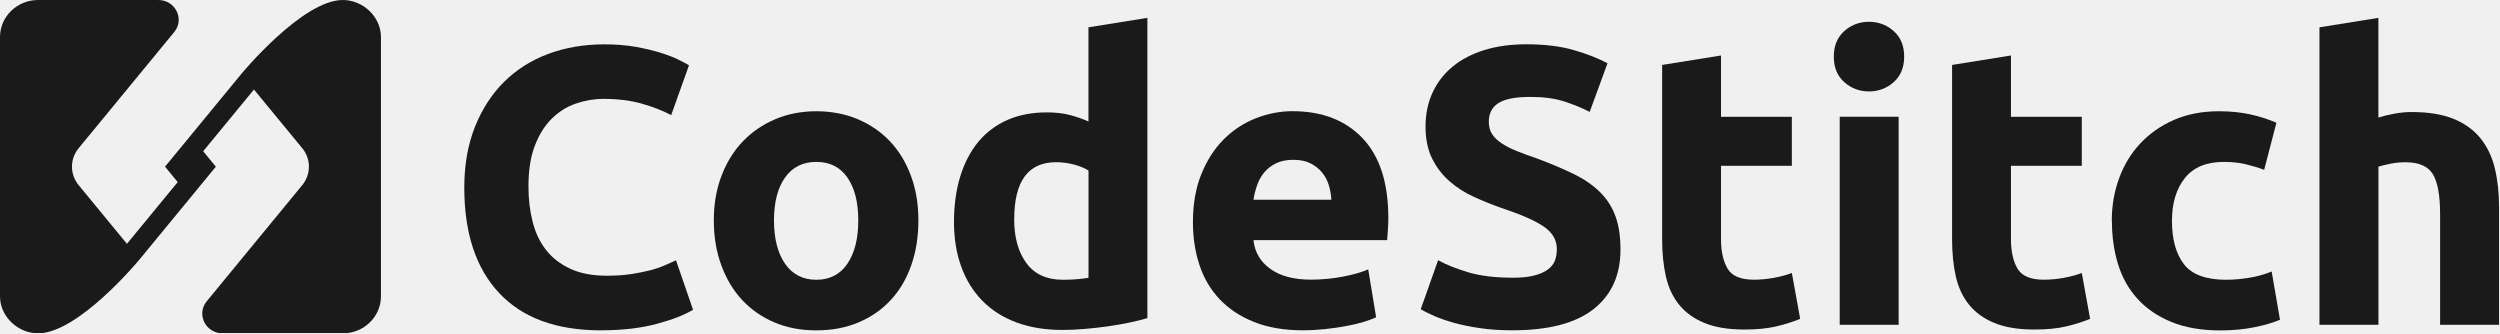
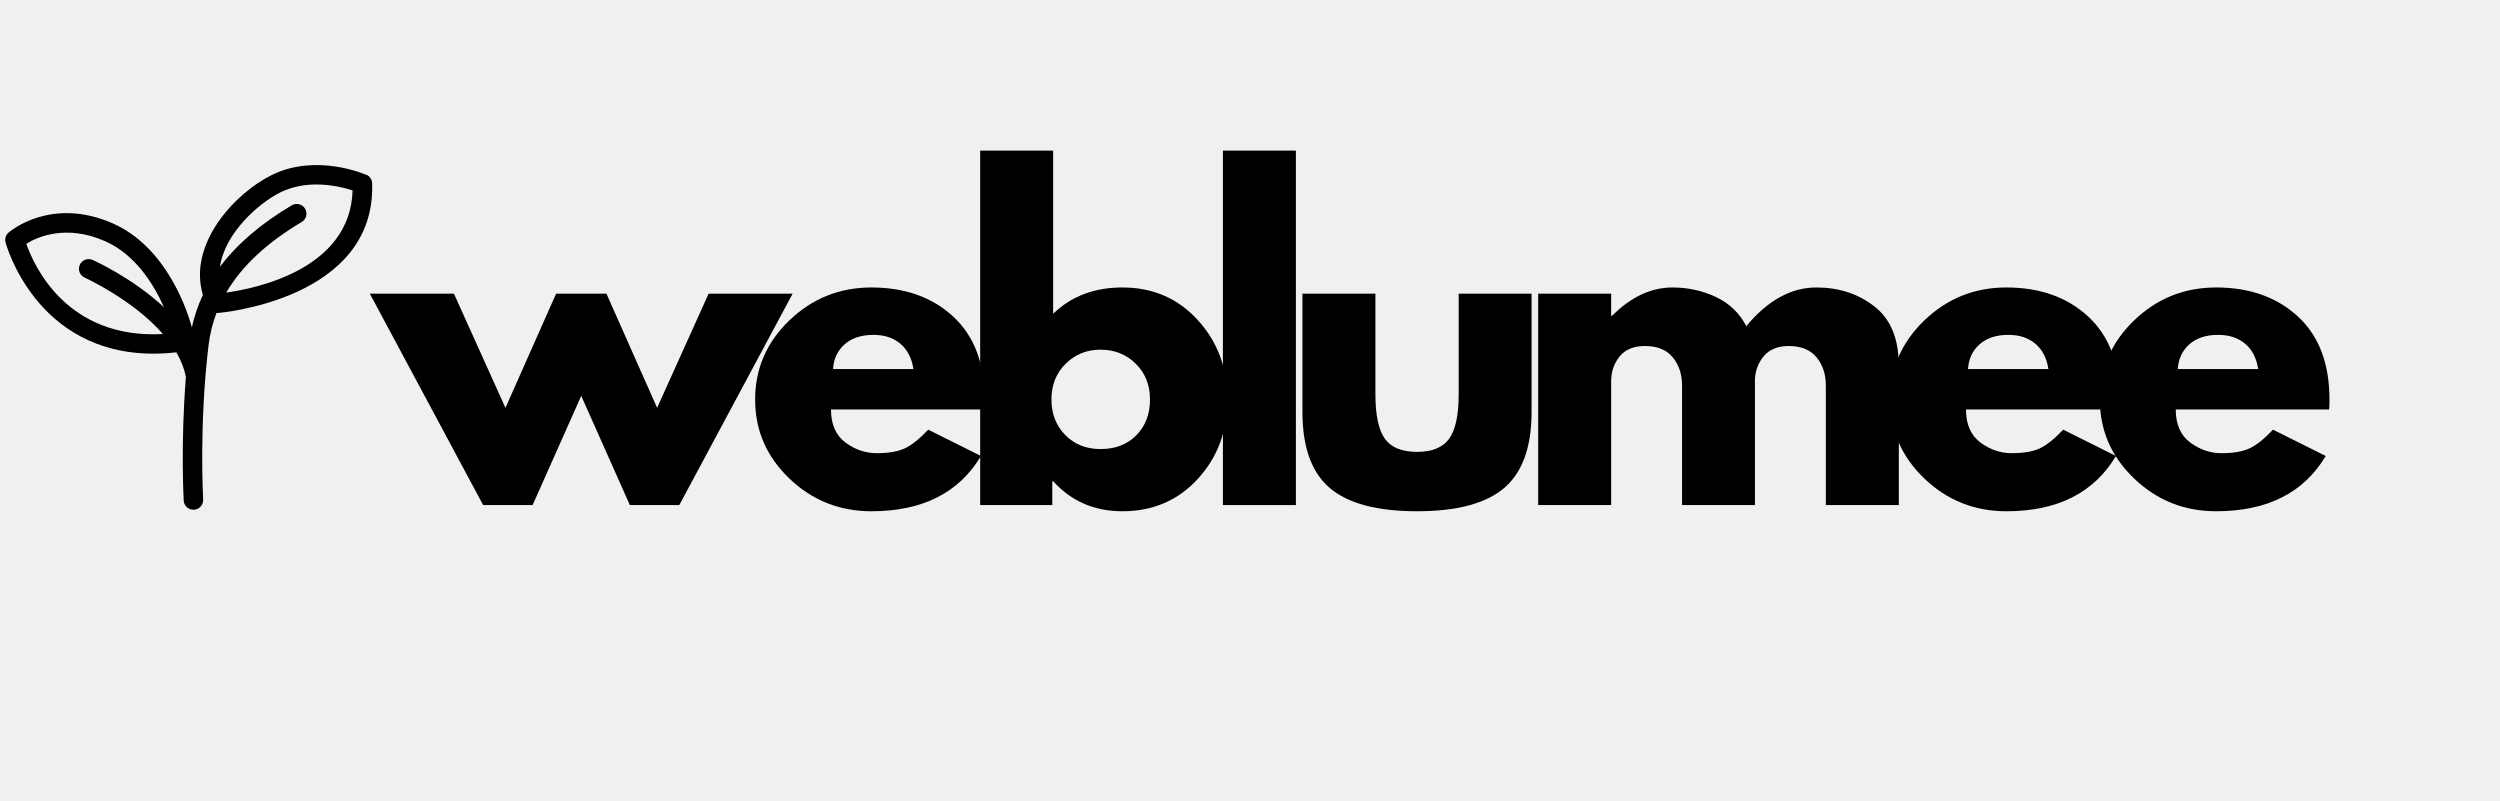
- <svg xmlns="http://www.w3.org/2000/svg" width="210" height="28" viewBox="0 0 210 28" fill="none">
-   <g clip-path="url(#clip0_0_383)">
-     <mask id="mask0_0_383" style="mask-type:luminance" maskUnits="userSpaceOnUse" x="0" y="0" width="210" height="28">
-       <path d="M210 0H0V28H210V0Z" fill="white" />
-     </mask>
-     <g mask="url(#mask0_0_383)">
-       <path d="M28.796 0C25.391 0 20.262 6.22 20.262 6.22L15.998 11.405L13.863 14L14.928 15.295L10.663 20.48L6.609 15.555C5.859 14.645 5.859 13.355 6.609 12.445L14.633 2.695C15.528 1.61 14.733 0 13.298 0H3.2C1.435 0 0 1.395 0 3.11V24.89C0 26.61 1.525 28 3.2 28C6.604 28 11.733 21.78 11.733 21.78L15.998 16.595L18.132 14L17.067 12.705L21.332 7.52L25.386 12.445C26.136 13.355 26.136 14.645 25.386 15.555L17.367 25.305C16.472 26.39 17.267 28 18.702 28H28.8C30.565 28 32 26.605 32 24.89V3.11C32 1.39 30.475 0 28.8 0H28.796Z" fill="#1A1A1A" />
-       <path d="M50.495 27.75C46.75 27.75 43.9 26.71 41.94 24.625C39.98 22.545 39 19.59 39 15.755C39 13.85 39.3 12.15 39.895 10.655C40.495 9.16 41.31 7.895 42.355 6.865C43.395 5.835 44.635 5.055 46.075 4.52C47.515 3.99 49.075 3.725 50.76 3.725C51.735 3.725 52.62 3.795 53.42 3.94C54.215 4.085 54.915 4.25 55.515 4.44C56.115 4.63 56.61 4.82 57.01 5.02C57.41 5.22 57.695 5.375 57.875 5.485L56.38 9.67C55.67 9.295 54.845 8.97 53.905 8.705C52.965 8.44 51.895 8.305 50.7 8.305C49.905 8.305 49.12 8.44 48.355 8.705C47.59 8.97 46.915 9.4 46.33 9.985C45.745 10.57 45.27 11.33 44.92 12.26C44.565 13.19 44.39 14.32 44.39 15.65C44.39 16.715 44.505 17.705 44.74 18.625C44.97 19.545 45.35 20.335 45.87 21C46.39 21.665 47.07 22.19 47.915 22.58C48.755 22.97 49.775 23.16 50.97 23.16C51.725 23.16 52.4 23.115 52.995 23.025C53.595 22.935 54.125 22.83 54.59 22.71C55.055 22.59 55.465 22.45 55.82 22.295C56.175 22.14 56.495 21.995 56.785 21.865L58.215 26.02C57.485 26.465 56.455 26.86 55.125 27.215C53.795 27.57 52.255 27.745 50.505 27.745L50.495 27.75Z" fill="#1A1A1A" />
-       <path d="M77.145 18.515C77.145 19.89 76.945 21.145 76.545 22.285C76.145 23.425 75.57 24.4 74.815 25.21C74.06 26.02 73.16 26.645 72.105 27.085C71.055 27.53 69.875 27.75 68.565 27.75C67.255 27.75 66.11 27.53 65.06 27.085C64.005 26.64 63.105 26.015 62.35 25.21C61.595 24.4 61.01 23.425 60.59 22.285C60.17 21.145 59.96 19.89 59.96 18.515C59.96 17.14 60.175 15.89 60.61 14.76C61.04 13.63 61.64 12.665 62.405 11.87C63.17 11.075 64.075 10.455 65.13 10.01C66.18 9.565 67.33 9.345 68.57 9.345C69.81 9.345 70.99 9.565 72.045 10.01C73.095 10.455 74 11.075 74.755 11.87C75.51 12.665 76.095 13.63 76.515 14.76C76.935 15.89 77.145 17.14 77.145 18.515ZM72.095 18.515C72.095 16.985 71.79 15.785 71.18 14.91C70.57 14.035 69.7 13.6 68.57 13.6C67.44 13.6 66.565 14.035 65.945 14.91C65.325 15.785 65.015 16.985 65.015 18.515C65.015 20.045 65.325 21.255 65.945 22.155C66.565 23.05 67.44 23.5 68.57 23.5C69.7 23.5 70.57 23.05 71.18 22.155C71.79 21.26 72.095 20.045 72.095 18.515Z" fill="#1A1A1A" />
-       <path d="M96.385 26.72C95.94 26.855 95.435 26.98 94.855 27.1C94.28 27.22 93.675 27.325 93.045 27.415C92.415 27.505 91.77 27.575 91.12 27.63C90.465 27.685 89.84 27.715 89.24 27.715C87.8 27.715 86.515 27.505 85.385 27.085C84.255 26.665 83.305 26.06 82.53 25.275C81.755 24.49 81.16 23.535 80.75 22.415C80.34 21.295 80.135 20.04 80.135 18.645C80.135 17.25 80.31 15.95 80.665 14.805C81.02 13.665 81.53 12.695 82.195 11.895C82.86 11.1 83.675 10.49 84.635 10.07C85.6 9.65 86.7 9.44 87.94 9.44C88.625 9.44 89.24 9.505 89.785 9.64C90.325 9.775 90.875 9.96 91.43 10.205V2.295L96.38 1.5V26.72H96.385ZM85.19 18.415C85.19 19.945 85.535 21.175 86.22 22.105C86.905 23.035 87.925 23.5 89.275 23.5C89.72 23.5 90.13 23.485 90.505 23.45C90.88 23.415 91.19 23.38 91.435 23.335V14.325C91.125 14.125 90.72 13.96 90.225 13.825C89.725 13.69 89.22 13.625 88.715 13.625C86.365 13.625 85.195 15.22 85.195 18.41L85.19 18.415Z" fill="#1A1A1A" />
-       <path d="M100.205 18.68C100.205 17.13 100.445 15.77 100.92 14.61C101.395 13.445 102.02 12.48 102.8 11.7C103.575 10.925 104.465 10.34 105.475 9.94C106.485 9.54 107.52 9.34 108.58 9.34C111.06 9.34 113.02 10.1 114.46 11.615C115.9 13.135 116.62 15.365 116.62 18.31C116.62 18.6 116.61 18.915 116.585 19.255C116.565 19.6 116.54 19.905 116.52 20.17H105.29C105.4 21.19 105.875 21.995 106.72 22.595C107.56 23.195 108.69 23.49 110.11 23.49C111.02 23.49 111.91 23.405 112.785 23.24C113.66 23.075 114.375 22.87 114.93 22.625L115.595 26.645C115.33 26.78 114.975 26.91 114.53 27.045C114.085 27.18 113.595 27.295 113.05 27.395C112.505 27.495 111.925 27.58 111.305 27.645C110.685 27.71 110.065 27.745 109.445 27.745C107.87 27.745 106.505 27.51 105.34 27.045C104.175 26.58 103.215 25.945 102.45 25.135C101.685 24.325 101.12 23.37 100.755 22.26C100.39 21.155 100.205 19.955 100.205 18.67V18.68ZM111.835 16.785C111.815 16.365 111.74 15.955 111.62 15.555C111.5 15.155 111.31 14.8 111.055 14.49C110.8 14.18 110.48 13.925 110.09 13.725C109.7 13.525 109.22 13.425 108.645 13.425C108.07 13.425 107.615 13.52 107.215 13.705C106.815 13.895 106.485 14.145 106.22 14.455C105.955 14.765 105.75 15.125 105.605 15.535C105.46 15.945 105.355 16.36 105.29 16.78H111.835V16.785Z" fill="#1A1A1A" />
-       <path d="M127.055 23.33C127.785 23.33 128.39 23.27 128.865 23.145C129.34 23.025 129.725 22.855 130.01 22.645C130.3 22.435 130.495 22.185 130.61 21.895C130.72 21.605 130.775 21.285 130.775 20.93C130.775 20.175 130.42 19.55 129.71 19.055C129 18.555 127.78 18.02 126.055 17.445C125.3 17.18 124.55 16.875 123.795 16.53C123.04 16.185 122.365 15.755 121.77 15.235C121.17 14.715 120.685 14.085 120.31 13.34C119.935 12.6 119.745 11.695 119.745 10.63C119.745 9.565 119.945 8.61 120.345 7.755C120.745 6.9 121.31 6.175 122.04 5.58C122.77 4.98 123.655 4.525 124.7 4.2C125.74 3.88 126.915 3.72 128.22 3.72C129.77 3.72 131.11 3.885 132.24 4.22C133.37 4.55 134.3 4.92 135.03 5.315L133.535 9.4C132.89 9.07 132.18 8.775 131.39 8.52C130.605 8.265 129.655 8.14 128.55 8.14C127.31 8.14 126.42 8.31 125.875 8.655C125.33 9 125.06 9.525 125.06 10.235C125.06 10.655 125.16 11.01 125.36 11.3C125.56 11.59 125.84 11.85 126.205 12.08C126.57 12.315 126.99 12.525 127.465 12.71C127.94 12.9 128.465 13.09 129.045 13.29C130.24 13.735 131.28 14.17 132.17 14.605C133.055 15.035 133.79 15.54 134.38 16.115C134.965 16.69 135.405 17.365 135.69 18.14C135.98 18.915 136.12 19.855 136.12 20.965C136.12 23.115 135.365 24.78 133.86 25.965C132.355 27.15 130.085 27.745 127.05 27.745C126.03 27.745 125.11 27.685 124.29 27.56C123.47 27.44 122.745 27.29 122.115 27.11C121.485 26.935 120.94 26.745 120.485 26.545C120.03 26.345 119.65 26.16 119.34 25.98L120.8 21.86C121.485 22.235 122.335 22.575 123.34 22.875C124.345 23.175 125.585 23.325 127.045 23.325L127.055 23.33Z" fill="#1A1A1A" />
-       <path d="M139.615 5.455L144.565 4.66V9.81H150.515V13.93H144.565V20.075C144.565 21.115 144.75 21.945 145.115 22.565C145.48 23.185 146.215 23.495 147.325 23.495C147.855 23.495 148.405 23.445 148.97 23.345C149.535 23.245 150.05 23.105 150.515 22.93L151.215 26.785C150.615 27.03 149.95 27.24 149.22 27.415C148.49 27.59 147.59 27.68 146.53 27.68C145.18 27.68 144.06 27.495 143.175 27.13C142.29 26.765 141.58 26.255 141.05 25.6C140.52 24.945 140.145 24.155 139.935 23.225C139.725 22.295 139.62 21.265 139.62 20.135V5.455H139.615Z" fill="#1A1A1A" />
-       <path d="M159.95 4.755C159.95 5.665 159.655 6.38 159.07 6.9C158.485 7.42 157.79 7.68 156.995 7.68C156.2 7.68 155.505 7.42 154.92 6.9C154.335 6.38 154.04 5.665 154.04 4.755C154.04 3.845 154.335 3.135 154.92 2.61C155.505 2.09 156.2 1.83 156.995 1.83C157.79 1.83 158.485 2.09 159.07 2.61C159.655 3.13 159.95 3.845 159.95 4.755ZM159.485 27.285H154.535V9.805H159.485V27.285Z" fill="#1A1A1A" />
-       <path d="M163.97 5.455L168.92 4.66V9.81H174.87V13.93H168.92V20.075C168.92 21.115 169.105 21.945 169.47 22.565C169.835 23.185 170.57 23.495 171.68 23.495C172.21 23.495 172.76 23.445 173.325 23.345C173.89 23.245 174.405 23.105 174.87 22.93L175.57 26.785C174.97 27.03 174.305 27.24 173.575 27.415C172.845 27.59 171.945 27.68 170.885 27.68C169.535 27.68 168.415 27.495 167.53 27.13C166.645 26.765 165.935 26.255 165.405 25.6C164.875 24.945 164.5 24.155 164.29 23.225C164.08 22.295 163.975 21.265 163.975 20.135V5.455H163.97Z" fill="#1A1A1A" />
-       <path d="M177.39 18.545C177.39 17.28 177.595 16.09 178.005 14.975C178.415 13.855 179.005 12.88 179.785 12.05C180.56 11.22 181.5 10.56 182.61 10.075C183.72 9.59 184.98 9.345 186.4 9.345C187.33 9.345 188.185 9.43 188.96 9.595C189.735 9.76 190.49 10 191.22 10.31L190.19 14.265C189.725 14.09 189.215 13.935 188.66 13.8C188.105 13.665 187.485 13.6 186.8 13.6C185.34 13.6 184.245 14.055 183.525 14.96C182.805 15.87 182.445 17.065 182.445 18.55C182.445 20.125 182.785 21.34 183.46 22.205C184.135 23.07 185.315 23.5 187 23.5C187.6 23.5 188.24 23.445 188.925 23.335C189.61 23.225 190.245 23.045 190.82 22.805L191.52 26.86C190.945 27.105 190.225 27.315 189.36 27.49C188.495 27.665 187.545 27.755 186.505 27.755C184.91 27.755 183.535 27.515 182.385 27.04C181.235 26.565 180.285 25.915 179.545 25.095C178.8 24.275 178.26 23.305 177.915 22.19C177.57 21.07 177.4 19.86 177.4 18.55L177.39 18.545Z" fill="#1A1A1A" />
-       <path d="M194.835 27.285V2.295L199.785 1.5V9.875C200.12 9.765 200.545 9.66 201.065 9.56C201.585 9.46 202.09 9.41 202.575 9.41C203.995 9.41 205.17 9.605 206.115 9.99C207.055 10.38 207.81 10.925 208.375 11.635C208.94 12.345 209.34 13.185 209.57 14.16C209.805 15.135 209.92 16.22 209.92 17.415V27.285H204.97V18.015C204.97 16.42 204.765 15.29 204.355 14.625C203.945 13.96 203.185 13.63 202.08 13.63C201.635 13.63 201.22 13.67 200.835 13.745C200.445 13.825 200.1 13.905 199.79 13.995V27.285H194.84H194.835Z" fill="#1A1A1A" />
+ <svg xmlns="http://www.w3.org/2000/svg" width="556" zoomAndPan="magnify" viewBox="0 0 416.88 133.5" height="178" preserveAspectRatio="xMidYMid meet" version="1.0">
+   <defs>
+     <g />
+     <clipPath id="357e4139f2">
+       <path d="M 0.719 27 L 62.734 27 L 62.734 85.145 L 0.719 85.145 Z M 0.719 27 " clip-rule="nonzero" />
+     </clipPath>
+   </defs>
+   <g clip-path="url(#357e4139f2)">
+     <path fill="#000000" d="M 61.02 29.164 C 60.684 29.012 52.645 25.551 45.266 29.195 C 39.105 32.238 31.25 40.684 33.781 49.195 C 32.969 50.918 32.363 52.723 31.941 54.586 C 31.242 52.008 27.816 41.289 18.805 37.285 C 8.539 32.734 1.648 38.547 1.367 38.797 C 0.902 39.195 0.707 39.82 0.859 40.414 C 0.914 40.609 5.84 58.988 25.523 58.988 C 26.703 58.988 27.934 58.922 29.23 58.781 C 29.273 58.781 29.309 58.762 29.352 58.762 C 30.094 60.043 30.656 61.414 30.949 62.84 C 30.051 74.109 30.582 83.395 30.582 83.504 C 30.637 84.367 31.348 85.023 32.203 85.023 C 32.234 85.023 32.266 85.023 32.301 85.023 C 33.195 84.973 33.875 84.207 33.824 83.309 C 33.824 83.191 33.121 70.906 34.73 57.555 C 34.957 55.688 35.398 53.906 36.059 52.18 C 36.102 52.18 36.145 52.203 36.199 52.203 C 36.242 52.203 36.285 52.203 36.328 52.203 C 36.59 52.18 62.684 49.992 62.012 30.566 C 61.988 29.953 61.613 29.391 61.051 29.141 Z M 4.328 40.66 C 6.176 39.52 10.98 37.352 17.496 40.242 C 22.566 42.484 25.621 47.488 27.285 51.242 C 22.066 46.391 15.812 43.543 15.391 43.359 C 14.582 42.992 13.617 43.359 13.25 44.18 C 12.883 44.996 13.25 45.945 14.074 46.312 C 14.18 46.367 22.109 49.969 27.125 55.719 C 11.121 56.582 5.625 44.395 4.328 40.66 Z M 37.668 48.816 C 40.242 44.414 44.41 40.512 50.266 37.027 C 51.035 36.574 51.281 35.57 50.828 34.805 C 50.375 34.039 49.371 33.793 48.602 34.246 C 43.438 37.316 39.461 40.727 36.633 44.5 C 37.422 38.914 43.051 33.898 46.711 32.086 C 48.711 31.105 50.809 30.77 52.719 30.77 C 55.293 30.77 57.539 31.363 58.75 31.762 C 58.383 44.848 42.801 48.094 37.66 48.805 Z M 37.668 48.816 " fill-opacity="1" fill-rule="nonzero" />
+   </g>
+   <g fill="#000000" fill-opacity="1">
+     <g transform="translate(62.99877, 84.24654)">
+       <g>
+         <path d="M 25.781 0 L 17.531 0 L -1.375 -35.266 L 12.656 -35.266 L 21.25 -16.219 L 29.703 -35.266 L 38.094 -35.266 L 46.547 -16.219 L 55.141 -35.266 L 69.156 -35.266 L 50.25 0 L 42 0 L 33.891 -18.219 Z M 25.781 0 " />
+       </g>
    </g>
  </g>
-   <defs>
-     <clipPath id="clip0_0_383">
-       <rect width="210" height="28" fill="white" />
-     </clipPath>
-   </defs>
+   <g fill="#000000" fill-opacity="1">
+     <g transform="translate(124.3167, 84.24654)">
+       <g>
+         <path d="M 39.812 -15.953 L 14.234 -15.953 C 14.234 -13.473 15.035 -11.633 16.641 -10.438 C 18.242 -9.25 19.984 -8.656 21.859 -8.656 C 23.828 -8.656 25.383 -8.922 26.531 -9.453 C 27.676 -9.984 28.984 -11.023 30.453 -12.578 L 39.25 -8.188 C 35.582 -2.039 29.488 1.031 20.969 1.031 C 15.656 1.031 11.094 -0.789 7.281 -4.438 C 3.477 -8.082 1.578 -12.469 1.578 -17.594 C 1.578 -22.727 3.477 -27.129 7.281 -30.797 C 11.094 -34.461 15.656 -36.297 20.969 -36.297 C 26.562 -36.297 31.109 -34.68 34.609 -31.453 C 38.117 -28.223 39.875 -23.602 39.875 -17.594 C 39.875 -16.77 39.852 -16.223 39.812 -15.953 Z M 14.578 -22.688 L 27.984 -22.688 C 27.703 -24.52 26.977 -25.926 25.812 -26.906 C 24.645 -27.895 23.145 -28.391 21.312 -28.391 C 19.289 -28.391 17.688 -27.863 16.5 -26.812 C 15.312 -25.758 14.672 -24.383 14.578 -22.688 Z M 14.578 -22.688 " />
+       </g>
+     </g>
+   </g>
+   <g fill="#000000" fill-opacity="1">
+     <g transform="translate(159.3063, 84.24654)">
+       <g>
+         <path d="M 40.422 -30.859 C 43.723 -27.242 45.375 -22.82 45.375 -17.594 C 45.375 -12.375 43.723 -7.961 40.422 -4.359 C 37.117 -0.766 32.926 1.031 27.844 1.031 C 23.164 1.031 19.316 -0.641 16.297 -3.984 L 16.156 -3.984 L 16.156 0 L 4.125 0 L 4.125 -59.125 L 16.297 -59.125 L 16.297 -31.906 C 19.316 -34.832 23.164 -36.297 27.844 -36.297 C 32.926 -36.297 37.117 -34.484 40.422 -30.859 Z M 30.172 -11.641 C 31.691 -13.18 32.453 -15.164 32.453 -17.594 C 32.453 -20.031 31.66 -22.023 30.078 -23.578 C 28.492 -25.141 26.535 -25.922 24.203 -25.922 C 21.91 -25.922 19.973 -25.141 18.391 -23.578 C 16.805 -22.023 16.016 -20.031 16.016 -17.594 C 16.016 -15.219 16.781 -13.25 18.312 -11.688 C 19.852 -10.125 21.816 -9.344 24.203 -9.344 C 26.672 -9.344 28.66 -10.109 30.172 -11.641 Z M 30.172 -11.641 " />
+       </g>
+     </g>
+   </g>
+   <g fill="#000000" fill-opacity="1">
+     <g transform="translate(199.7953, 84.24654)">
+       <g>
+         <path d="M 4.125 0 L 4.125 -59.125 L 16.297 -59.125 L 16.297 0 Z M 4.125 0 " />
+       </g>
+     </g>
+   </g>
+   <g fill="#000000" fill-opacity="1">
+     <g transform="translate(213.7497, 84.24654)">
+       <g>
+         <path d="M 15.609 -35.266 L 15.609 -18.5 C 15.609 -15.008 16.133 -12.531 17.188 -11.062 C 18.238 -9.602 20.023 -8.875 22.547 -8.875 C 25.066 -8.875 26.852 -9.602 27.906 -11.062 C 28.969 -12.531 29.5 -15.008 29.5 -18.5 L 29.5 -35.266 L 41.656 -35.266 L 41.656 -15.531 C 41.656 -9.664 40.129 -5.438 37.078 -2.844 C 34.035 -0.258 29.191 1.031 22.547 1.031 C 15.898 1.031 11.051 -0.258 8 -2.844 C 4.957 -5.438 3.438 -9.664 3.438 -15.531 L 3.438 -35.266 Z M 15.609 -35.266 " />
+       </g>
+     </g>
+   </g>
+   <g fill="#000000" fill-opacity="1">
+     <g transform="translate(252.3826, 84.24654)">
+       <g>
+         <path d="M 4.125 0 L 4.125 -35.266 L 16.297 -35.266 L 16.297 -31.562 L 16.438 -31.562 C 19.594 -34.719 22.957 -36.297 26.531 -36.297 C 29.102 -36.297 31.508 -35.77 33.75 -34.719 C 36 -33.664 37.695 -32.039 38.844 -29.844 C 42.414 -34.145 46.312 -36.297 50.531 -36.297 C 54.289 -36.297 57.52 -35.238 60.219 -33.125 C 62.926 -31.02 64.281 -27.723 64.281 -23.234 L 64.281 0 L 52.109 0 L 52.109 -19.938 C 52.109 -21.812 51.594 -23.379 50.562 -24.641 C 49.531 -25.898 47.984 -26.531 45.922 -26.531 C 44.141 -26.531 42.773 -25.992 41.828 -24.922 C 40.891 -23.848 40.375 -22.551 40.281 -21.031 L 40.281 0 L 28.125 0 L 28.125 -19.938 C 28.125 -21.812 27.609 -23.379 26.578 -24.641 C 25.547 -25.898 24 -26.531 21.938 -26.531 C 20.051 -26.531 18.641 -25.945 17.703 -24.781 C 16.766 -23.613 16.297 -22.227 16.297 -20.625 L 16.297 0 Z M 4.125 0 " />
+       </g>
+     </g>
+   </g>
+   <g fill="#000000" fill-opacity="1">
+     <g transform="translate(313.6318, 84.24654)">
+       <g>
+         <path d="M 39.812 -15.953 L 14.234 -15.953 C 14.234 -13.473 15.035 -11.633 16.641 -10.438 C 18.242 -9.25 19.984 -8.656 21.859 -8.656 C 23.828 -8.656 25.383 -8.922 26.531 -9.453 C 27.676 -9.984 28.984 -11.023 30.453 -12.578 L 39.25 -8.188 C 35.582 -2.039 29.488 1.031 20.969 1.031 C 15.656 1.031 11.094 -0.789 7.281 -4.438 C 3.477 -8.082 1.578 -12.469 1.578 -17.594 C 1.578 -22.727 3.477 -27.129 7.281 -30.797 C 11.094 -34.461 15.656 -36.297 20.969 -36.297 C 26.562 -36.297 31.109 -34.68 34.609 -31.453 C 38.117 -28.223 39.875 -23.602 39.875 -17.594 C 39.875 -16.77 39.852 -16.223 39.812 -15.953 Z M 14.578 -22.688 L 27.984 -22.688 C 27.703 -24.52 26.977 -25.926 25.812 -26.906 C 24.645 -27.895 23.145 -28.391 21.312 -28.391 C 19.289 -28.391 17.688 -27.863 16.5 -26.812 C 15.312 -25.758 14.672 -24.383 14.578 -22.688 Z M 14.578 -22.688 " />
+       </g>
+     </g>
+   </g>
+   <g fill="#000000" fill-opacity="1">
+     <g transform="translate(348.6214, 84.24654)">
+       <g>
+         <path d="M 39.812 -15.953 L 14.234 -15.953 C 14.234 -13.473 15.035 -11.633 16.641 -10.438 C 18.242 -9.25 19.984 -8.656 21.859 -8.656 C 23.828 -8.656 25.383 -8.922 26.531 -9.453 C 27.676 -9.984 28.984 -11.023 30.453 -12.578 L 39.25 -8.188 C 35.582 -2.039 29.488 1.031 20.969 1.031 C 15.656 1.031 11.094 -0.789 7.281 -4.438 C 3.477 -8.082 1.578 -12.469 1.578 -17.594 C 1.578 -22.727 3.477 -27.129 7.281 -30.797 C 11.094 -34.461 15.656 -36.297 20.969 -36.297 C 26.562 -36.297 31.109 -34.68 34.609 -31.453 C 38.117 -28.223 39.875 -23.602 39.875 -17.594 C 39.875 -16.77 39.852 -16.223 39.812 -15.953 Z M 14.578 -22.688 L 27.984 -22.688 C 27.703 -24.52 26.977 -25.926 25.812 -26.906 C 24.645 -27.895 23.145 -28.391 21.312 -28.391 C 19.289 -28.391 17.688 -27.863 16.5 -26.812 C 15.312 -25.758 14.672 -24.383 14.578 -22.688 Z M 14.578 -22.688 " />
+       </g>
+     </g>
+   </g>
</svg>
